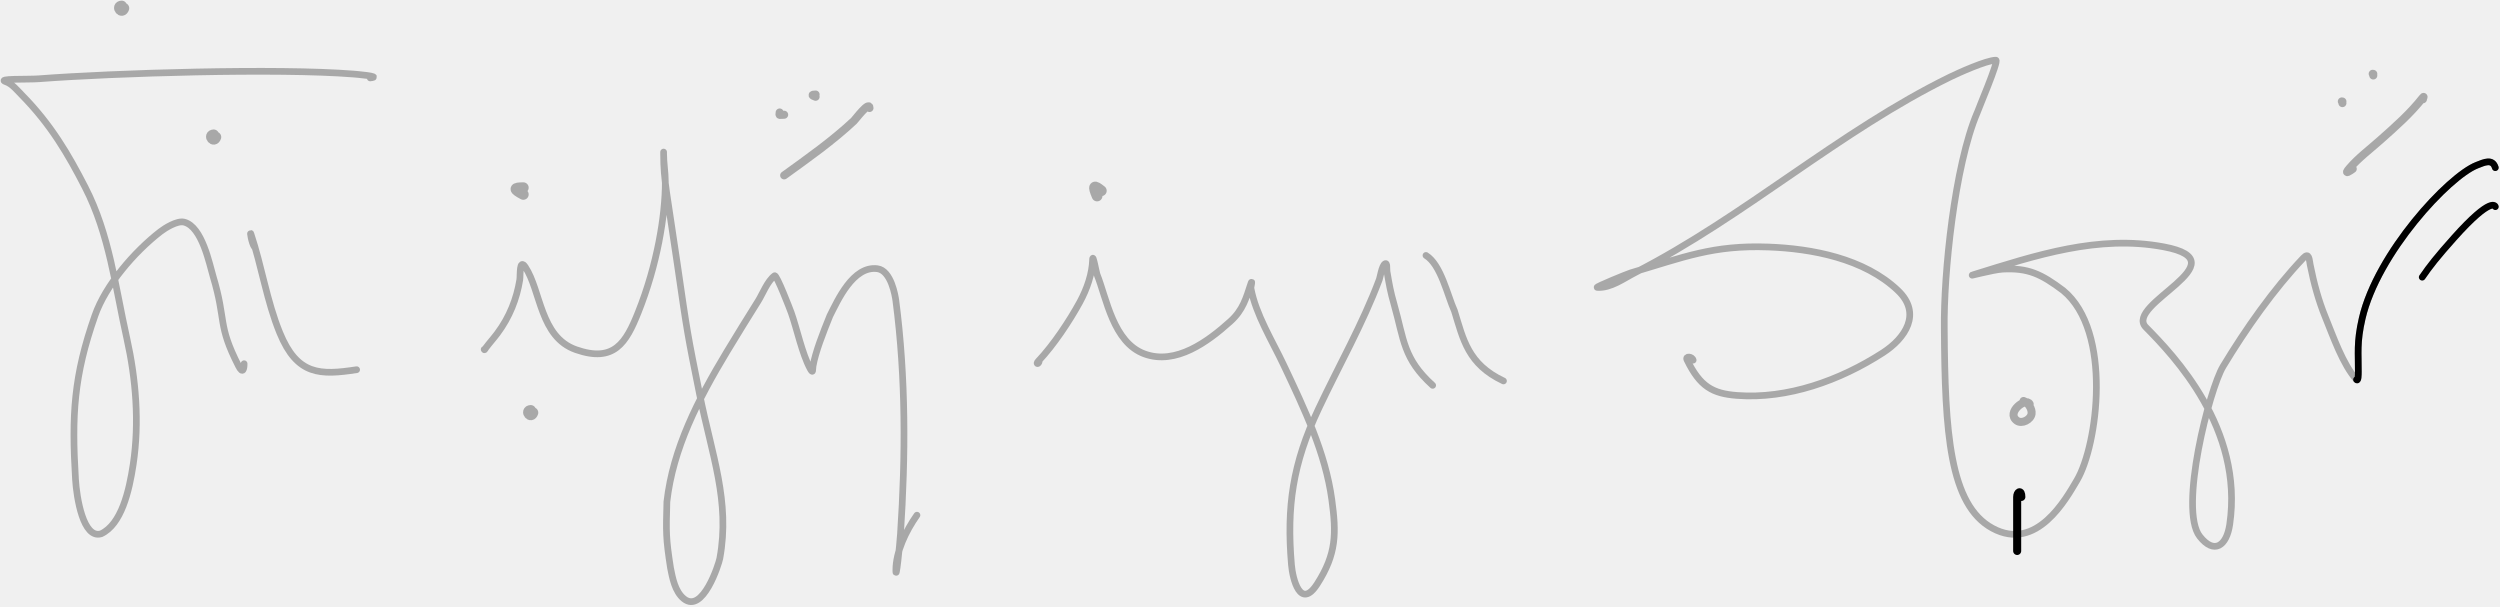
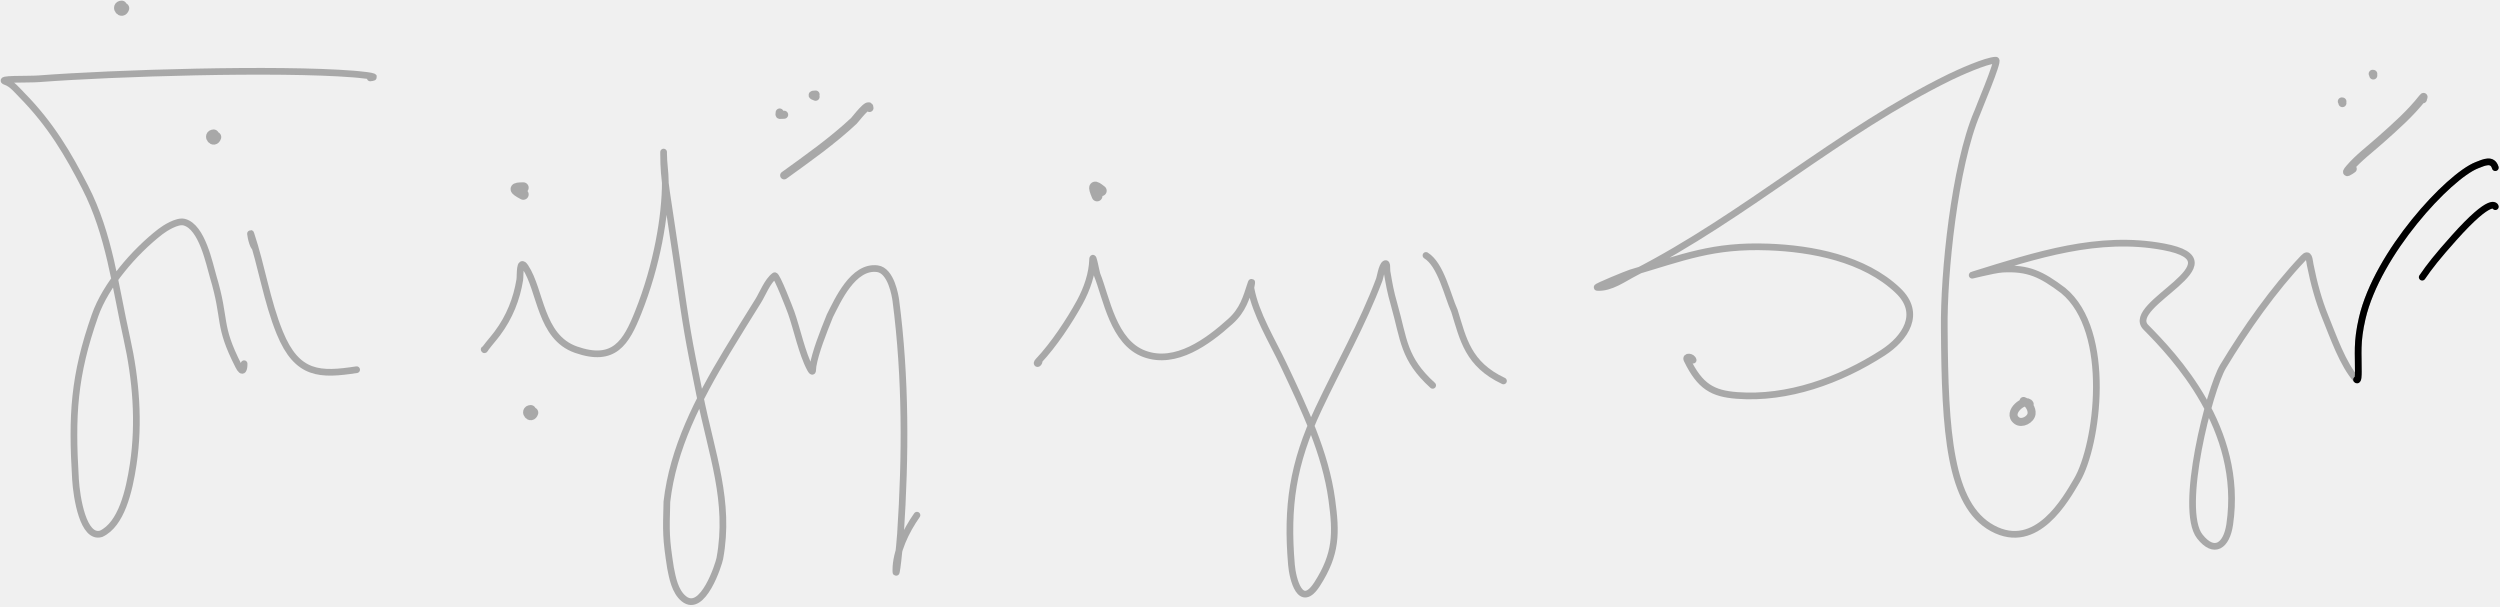
<svg xmlns="http://www.w3.org/2000/svg" width="1864" height="452" viewBox="0 0 1864 452" fill="none">
-   <g opacity="0.3">
-     <path d="M360.989 260.545C361.221 261.458 362.157 259.455 362.193 259.407C364.911 255.752 368.051 252.306 370.777 248.656C380 236.306 385.235 222.793 387.545 208.625C388.055 205.501 387.077 192.247 391.637 199.076C403.352 216.621 402.585 251.339 429.506 260.731C457.926 270.647 466.836 255.474 475.805 233.036C490.107 197.256 496.07 160.76 496.07 135.557C496.07 128.554 494.786 121.619 494.786 114.625C494.786 112.424 494.786 113.567 494.786 114.941C494.786 135.114 497.41 144.437 504.955 196.547C512.5 248.656 512.5 248.656 521.637 294C530.773 339.344 544.528 373.786 536.704 416.351C535.913 420.655 524.015 457.809 509.907 446.453C503.149 441.013 501.351 430.501 499.958 423.56C496.412 400.904 496.624 396.939 497.231 374.123C501.783 334.28 520.456 297.958 541.999 262.189C549.661 249.467 557.528 236.814 565.426 224.182C568.489 219.284 572.193 209.557 577.541 205.59C578.997 204.509 589.119 230.875 589.896 233.036C594.102 244.736 598.005 263.725 604.097 274.93C606.473 279.3 605.76 275.306 606.183 272.907C608.038 262.377 613.5 248.5 618.742 235.502C624.5 224.182 636 198 654.16 200.341C664.5 201.674 667.538 220.939 667.96 224.182C675.453 281.766 675.242 339.959 671.41 398.028C670.812 407.083 667.96 434.162 667.96 425.094C667.96 411.388 675.399 395.922 683.685 384.115" stroke="black" stroke-width="5" stroke-linecap="round" />
-     <path d="M390.181 144.965C382.645 140.961 383.024 139.941 390.181 139.941" stroke="black" stroke-width="8" stroke-linecap="round" />
-     <path d="M817.986 146.138C814.649 138.285 815.586 137.73 821.148 142.234" stroke="black" stroke-width="8" stroke-linecap="round" />
-     <path d="M648.3 80.523C648.3 74.938 637.728 89.116 636.671 90.105C620.674 105.087 602.364 117.979 584.664 130.762" stroke="black" stroke-width="6" stroke-linecap="round" />
-     <path d="M581.315 83.872C580.977 86.569 581.001 85.547 584.664 85.547" stroke="black" stroke-width="6" stroke-linecap="round" />
-     <path d="M608.109 70.475C604.784 70.475 605.481 71.274 608.109 72.15" stroke="black" stroke-width="6" stroke-linecap="round" />
+   <g clip-path="url(#clip0_394_111)">
+     <g opacity="0.3">
+       <path d="M360.989 260.545C361.221 261.458 362.157 259.455 362.193 259.407C364.911 255.752 368.051 252.306 370.777 248.656C380 236.306 385.235 222.793 387.545 208.625C388.055 205.501 387.077 192.247 391.637 199.076C403.352 216.621 402.585 251.339 429.506 260.731C457.926 270.647 466.836 255.474 475.805 233.036C490.107 197.256 496.07 160.76 496.07 135.557C496.07 128.554 494.786 121.619 494.786 114.625C494.786 112.424 494.786 113.567 494.786 114.941C494.786 135.114 497.41 144.437 504.955 196.547C512.5 248.656 512.5 248.656 521.637 294C530.773 339.344 544.528 373.786 536.704 416.351C535.913 420.655 524.015 457.809 509.907 446.453C503.149 441.013 501.351 430.501 499.958 423.56C496.412 400.904 496.624 396.939 497.231 374.123C501.783 334.28 520.456 297.958 541.999 262.189C549.661 249.467 557.528 236.814 565.426 224.182C568.489 219.284 572.193 209.557 577.541 205.59C578.997 204.509 589.119 230.875 589.896 233.036C594.102 244.736 598.005 263.725 604.097 274.93C606.473 279.3 605.76 275.306 606.183 272.907C608.038 262.377 613.5 248.5 618.742 235.502C624.5 224.182 636 198 654.16 200.341C664.5 201.674 667.538 220.939 667.96 224.182C675.453 281.766 675.242 339.959 671.41 398.028C670.812 407.083 667.96 434.162 667.96 425.094C667.96 411.388 675.399 395.922 683.685 384.115" stroke="black" stroke-width="5" stroke-linecap="round" />
+       <path d="M390.181 144.965C382.645 140.961 383.024 139.941 390.181 139.941" stroke="black" stroke-width="8" stroke-linecap="round" />
+       <path d="M817.986 146.138C814.649 138.285 815.586 137.73 821.148 142.234" stroke="black" stroke-width="8" stroke-linecap="round" />
+       <path d="M648.3 80.523C648.3 74.938 637.728 89.116 636.671 90.105C620.674 105.087 602.364 117.979 584.664 130.762" stroke="black" stroke-width="6" stroke-linecap="round" />
+       <path d="M581.315 83.872C580.977 86.569 581.001 85.547 584.664 85.547" stroke="black" stroke-width="6" stroke-linecap="round" />
+       <path d="M608.109 70.475C604.784 70.475 605.481 71.274 608.109 72.15" stroke="black" stroke-width="6" stroke-linecap="round" />
+     </g>
+     <g opacity="0.3">
+       <path d="M774.824 269.277C774.456 271.849 771.957 271.602 774.16 269.277C785.552 257.257 797.501 239.233 805.139 225.198C810.481 215.379 814.34 204.176 814.653 193.456C814.792 188.734 817.343 203.163 817.973 204.725C825.023 222.214 829.943 255.363 853.377 263.894C876.706 272.387 900.537 254.814 917.436 239.564C926.837 231.08 929.186 221.993 932.593 211.693C934.094 207.154 932.63 214.648 932.704 215.048C936.243 234.309 948.593 254.109 957.154 272.252C972.609 305 988.233 337.597 993.001 372.552C996.395 397.434 996.594 412.905 982.065 435.498C969.505 455.03 963.793 431.417 962.925 421.219C959.218 377.664 963.82 345.793 983.044 304.94C998.147 272.842 1016.11 241.283 1028.41 208.424C1029.04 206.724 1030.32 198.252 1032.61 196.725C1034.55 195.43 1033.81 200.602 1034.16 202.575C1035.97 212.882 1036.42 216.364 1039.58 227.521C1046.86 253.21 1046.25 267.411 1068.2 287.321" stroke="black" stroke-width="5" stroke-linecap="round" />
+       <path d="M1063.2 190.454C1074.42 197.399 1079.22 220.33 1084.44 231.824C1091 253 1094.44 271.5 1120.99 284.034" stroke="black" stroke-width="5" stroke-linecap="round" />
+     </g>
+     <g opacity="0.3">
+       <path d="M1262.41 268.524C1261.77 265.751 1256.38 265.252 1257.83 268.262C1267.57 288.337 1277 293.474 1295.18 294.854C1332.74 297.706 1371.77 283.723 1403.85 263.022C1420.64 252.191 1433.05 233.727 1415.16 216.651C1389.95 192.581 1350.67 185.343 1318.4 184.164C1277.03 182.653 1255.65 191.756 1215.95 203.42C1213.67 204.093 1188.98 214.169 1190.92 214.293C1200.93 214.934 1210.48 207.688 1219.08 203.289C1301.01 161.389 1371.55 97.731 1453.92 57.447C1459.78 54.577 1481.2 44.871 1488.14 44.871C1490.64 44.871 1474.44 82.902 1474.24 83.907C1457.31 123.575 1449.13 204.321 1449.66 244.945C1450.11 322.112 1453.53 376.513 1485.64 393.889C1518.52 411.68 1540.38 372.013 1548.63 358.002C1564.04 331.819 1575.14 247 1538.38 216.651C1521.86 204.226 1512.17 199.652 1493.11 200.669C1485.87 201.056 1464.72 206.898 1471.69 204.73C1517.91 190.355 1564.47 174.905 1613.22 184.033C1672.69 195.17 1583.13 226.952 1599.98 244.028C1620.68 265.005 1673.02 319.5 1662.47 391.095C1660.13 407 1650.9 413.622 1640.18 400.002C1624.3 379.837 1647.45 289.893 1657.51 273.24C1674.41 245.248 1695.22 215.642 1717.44 192.286C1721.75 187.762 1721.7 193.57 1722.5 197.526C1725.19 210.998 1728.64 223.92 1733.81 236.562C1739.43 250.314 1746.92 272.053 1757.04 283.064C1758.35 284.495 1758.34 279.192 1758.36 277.17C1758.5 263.785 1757.04 255.5 1761.25 237.348C1772.56 188.621 1825.7 131.425 1846.78 123.166C1852.17 121.055 1858.38 118.065 1860.5 125" stroke="black" stroke-width="5" stroke-linecap="round" />
+       <path d="M1806.54 74.016C1806.64 72.966 1807.62 71.301 1806.37 72.9C1797.05 84.776 1785.71 94.688 1774.64 104.532C1767.05 111.289 1758.55 117.618 1751.81 125.465C1747.2 130.846 1752.36 127.27 1754.21 125.93" stroke="black" stroke-width="6" stroke-linecap="round" />
+       <path d="M1746.51 76.887C1746.51 75.116 1745.34 75.691 1746.51 75.691" stroke="black" stroke-width="6" stroke-linecap="round" />
+       <path d="M1769.52 56.285C1769.52 54.514 1768.35 55.089 1769.52 55.089" stroke="black" stroke-width="6" stroke-linecap="round" />
+     </g>
+     <g opacity="0.3">
+       <path d="M276.037 58.099C285.805 57.014 264.083 55.252 263.495 55.206C207.039 50.713 85.125 54.44 28.792 58.742C20.687 59.361 -3.199 58.423 4.512 60.992C8.897 62.453 12.847 67.35 15.928 70.476C38.123 92.994 50.91 115.153 63.471 139.582C81.606 174.849 85.836 213.248 94.525 252.098C101.385 282.766 103.988 315.025 99.339 346.048C96.325 366.164 90.5 391 75.391 398.012C62 402 57.114 371 56.296 357.392C53.426 309.639 54.92 280.518 70.858 235.14C78.796 212.541 100.096 187.798 119.609 172.694C122.894 170.152 132.075 164.31 137.296 165.622C150.751 169.001 156.195 197.126 158.923 206.207C168.887 239.373 161.958 241.716 177.825 272.797C181.176 279.361 182.006 274.945 182.006 271.19" stroke="black" stroke-width="5" stroke-linecap="round" />
+       <path d="M189.821 184.313C187.659 181.68 186.012 171.249 187.092 174.477C195.156 198.578 198.923 224.455 208.604 248.131C221.636 280 238.856 279.776 265.902 275.645" stroke="black" stroke-width="5" stroke-linecap="round" />
+       <path d="M90.689 4.463C86.723 4.728 90.872 10.614 92.364 6.138" stroke="black" stroke-width="8" stroke-linecap="round" />
+       <path d="M159.279 100.529C155.312 100.793 159.461 106.68 160.953 102.203" stroke="black" stroke-width="8" stroke-linecap="round" />
+     </g>
+     <g opacity="0.3">
+       <path d="M395.67 306C391.704 306.264 395.853 312.151 397.345 307.675" stroke="black" stroke-width="8" stroke-linecap="round" />
+       <path d="M1513.32 301.26C1510.63 295.88 1495.36 307.557 1503.8 313.649C1507.52 316.34 1514.16 312.898 1514.74 308.47C1515.21 304.866 1512.2 300.126 1508.75 298.976" stroke="black" stroke-width="6" stroke-linecap="round" />
+     </g>
+     <path d="M1860.55 154.102C1860.55 154.102 1858.33 145.302 1829.63 177.44C1817.13 191.439 1811.63 198.44 1806 206.667" stroke="black" stroke-width="5" stroke-linecap="round" />
+     <path d="M1757.04 283.065C1758.35 284.495 1758.34 279.192 1758.36 277.17C1758.5 263.785 1757.04 255.5 1761.25 237.348C1772.56 188.621 1825.7 131.425 1846.78 123.166C1852.17 121.055 1858.38 118.065 1860.5 125" stroke="black" stroke-width="5" stroke-linecap="round" />
  </g>
-   <g opacity="0.3">
-     <path d="M774.824 269.277C774.456 271.849 771.957 271.602 774.16 269.277C785.552 257.257 797.501 239.233 805.139 225.198C810.481 215.379 814.34 204.176 814.653 193.456C814.792 188.734 817.343 203.163 817.973 204.725C825.023 222.214 829.943 255.363 853.377 263.894C876.706 272.387 900.537 254.814 917.436 239.564C926.837 231.08 929.186 221.993 932.593 211.693C934.094 207.154 932.63 214.648 932.704 215.048C936.243 234.309 948.593 254.109 957.154 272.252C972.609 305 988.233 337.597 993.001 372.552C996.395 397.434 996.594 412.905 982.065 435.498C969.505 455.03 963.793 431.417 962.925 421.219C959.218 377.664 963.82 345.793 983.044 304.94C998.147 272.842 1016.11 241.283 1028.41 208.424C1029.04 206.724 1030.32 198.252 1032.61 196.725C1034.55 195.43 1033.81 200.602 1034.16 202.575C1035.97 212.882 1036.42 216.364 1039.58 227.521C1046.86 253.21 1046.25 267.411 1068.2 287.321" stroke="black" stroke-width="5" stroke-linecap="round" />
-     <path d="M1063.2 190.454C1074.42 197.399 1079.22 220.33 1084.44 231.824C1091 253 1094.44 271.5 1120.99 284.034" stroke="black" stroke-width="5" stroke-linecap="round" />
-   </g>
-   <g opacity="0.3">
-     <path d="M1262.41 268.524C1261.77 265.751 1256.38 265.252 1257.83 268.262C1267.57 288.337 1277 293.474 1295.18 294.854C1332.74 297.706 1371.77 283.723 1403.85 263.022C1420.64 252.191 1433.05 233.727 1415.16 216.651C1389.95 192.581 1350.67 185.343 1318.4 184.164C1277.03 182.653 1255.65 191.756 1215.95 203.42C1213.67 204.093 1188.98 214.169 1190.92 214.293C1200.93 214.934 1210.48 207.688 1219.08 203.289C1301.01 161.389 1371.55 97.731 1453.92 57.447C1459.78 54.577 1481.2 44.871 1488.14 44.871C1490.64 44.871 1474.44 82.902 1474.24 83.907C1457.31 123.575 1449.13 204.321 1449.66 244.945C1450.11 322.112 1453.53 376.513 1485.64 393.889C1518.52 411.68 1540.38 372.013 1548.63 358.002C1564.04 331.819 1575.14 247 1538.38 216.651C1521.86 204.226 1512.17 199.652 1493.11 200.669C1485.87 201.056 1464.72 206.898 1471.69 204.73C1517.91 190.355 1564.47 174.905 1613.22 184.033C1672.69 195.17 1583.13 226.952 1599.98 244.028C1620.68 265.005 1673.02 319.5 1662.47 391.095C1660.13 407 1650.9 413.622 1640.18 400.002C1624.3 379.837 1647.45 289.893 1657.51 273.24C1674.41 245.248 1695.22 215.642 1717.44 192.286C1721.75 187.762 1721.7 193.57 1722.5 197.526C1725.19 210.998 1728.64 223.92 1733.81 236.562C1739.43 250.314 1746.92 272.053 1757.04 283.064C1758.35 284.495 1758.34 279.192 1758.36 277.17C1758.5 263.785 1757.04 255.5 1761.25 237.348C1772.56 188.621 1825.7 131.425 1846.78 123.166C1852.17 121.055 1858.38 118.065 1860.5 125" stroke="black" stroke-width="5" stroke-linecap="round" />
-     <path d="M1806.54 74.016C1806.64 72.966 1807.62 71.301 1806.37 72.9C1797.05 84.776 1785.71 94.688 1774.64 104.532C1767.05 111.289 1758.55 117.618 1751.81 125.465C1747.2 130.846 1752.36 127.27 1754.21 125.93" stroke="black" stroke-width="6" stroke-linecap="round" />
-     <path d="M1746.51 76.887C1746.51 75.116 1745.34 75.691 1746.51 75.691" stroke="black" stroke-width="6" stroke-linecap="round" />
-     <path d="M1769.52 56.285C1769.52 54.514 1768.35 55.089 1769.52 55.089" stroke="black" stroke-width="6" stroke-linecap="round" />
-   </g>
-   <g opacity="0.3">
-     <path d="M276.037 58.099C285.805 57.014 264.083 55.252 263.495 55.206C207.039 50.713 85.125 54.44 28.792 58.742C20.687 59.361 -3.199 58.423 4.512 60.992C8.897 62.453 12.847 67.35 15.928 70.476C38.123 92.994 50.91 115.153 63.471 139.582C81.606 174.849 85.836 213.248 94.525 252.098C101.385 282.766 103.988 315.025 99.339 346.048C96.325 366.164 90.5 391 75.391 398.012C62 402 57.114 371 56.296 357.392C53.426 309.639 54.92 280.518 70.858 235.14C78.796 212.541 100.096 187.798 119.609 172.694C122.894 170.152 132.075 164.31 137.296 165.622C150.751 169.001 156.195 197.126 158.923 206.207C168.887 239.373 161.958 241.716 177.825 272.797C181.176 279.361 182.006 274.945 182.006 271.19" stroke="black" stroke-width="5" stroke-linecap="round" />
-     <path d="M189.821 184.313C187.659 181.68 186.012 171.249 187.092 174.477C195.156 198.578 198.923 224.455 208.604 248.131C221.636 280 238.856 279.776 265.902 275.645" stroke="black" stroke-width="5" stroke-linecap="round" />
-     <path d="M90.689 4.463C86.723 4.728 90.872 10.614 92.364 6.138" stroke="black" stroke-width="8" stroke-linecap="round" />
-     <path d="M159.279 100.529C155.312 100.793 159.461 106.68 160.953 102.203" stroke="black" stroke-width="8" stroke-linecap="round" />
-   </g>
-   <g opacity="0.3">
-     <path d="M395.67 306C391.704 306.264 395.853 312.151 397.345 307.675" stroke="black" stroke-width="8" stroke-linecap="round" />
-     <path d="M1513.32 301.26C1510.63 295.88 1495.36 307.557 1503.8 313.649C1507.52 316.34 1514.16 312.898 1514.74 308.47C1515.21 304.866 1512.2 300.126 1508.75 298.976" stroke="black" stroke-width="6" stroke-linecap="round" />
-   </g>
-   <path d="M1507.12 370.52C1507.12 364.897 1504 366.856 1504 370.521C1504 383.948 1504 397.374 1504 410.801" stroke="black" stroke-width="6" stroke-linecap="round" />
-   <path d="M1860.55 154.102C1860.55 154.102 1858.33 145.302 1829.63 177.44C1817.13 191.439 1811.63 198.44 1806 206.667" stroke="black" stroke-width="5" stroke-linecap="round" />
-   <path d="M1757.04 283.065C1758.35 284.495 1758.34 279.192 1758.36 277.17C1758.5 263.785 1757.04 255.5 1761.25 237.348C1772.56 188.621 1825.7 131.425 1846.78 123.166C1852.17 121.055 1858.38 118.065 1860.5 125" stroke="black" stroke-width="5" stroke-linecap="round" />
+   <defs>
+     <clipPath id="clip0_394_111">
+       <rect width="1864" height="452" fill="white" />
+     </clipPath>
+   </defs>
</svg>
